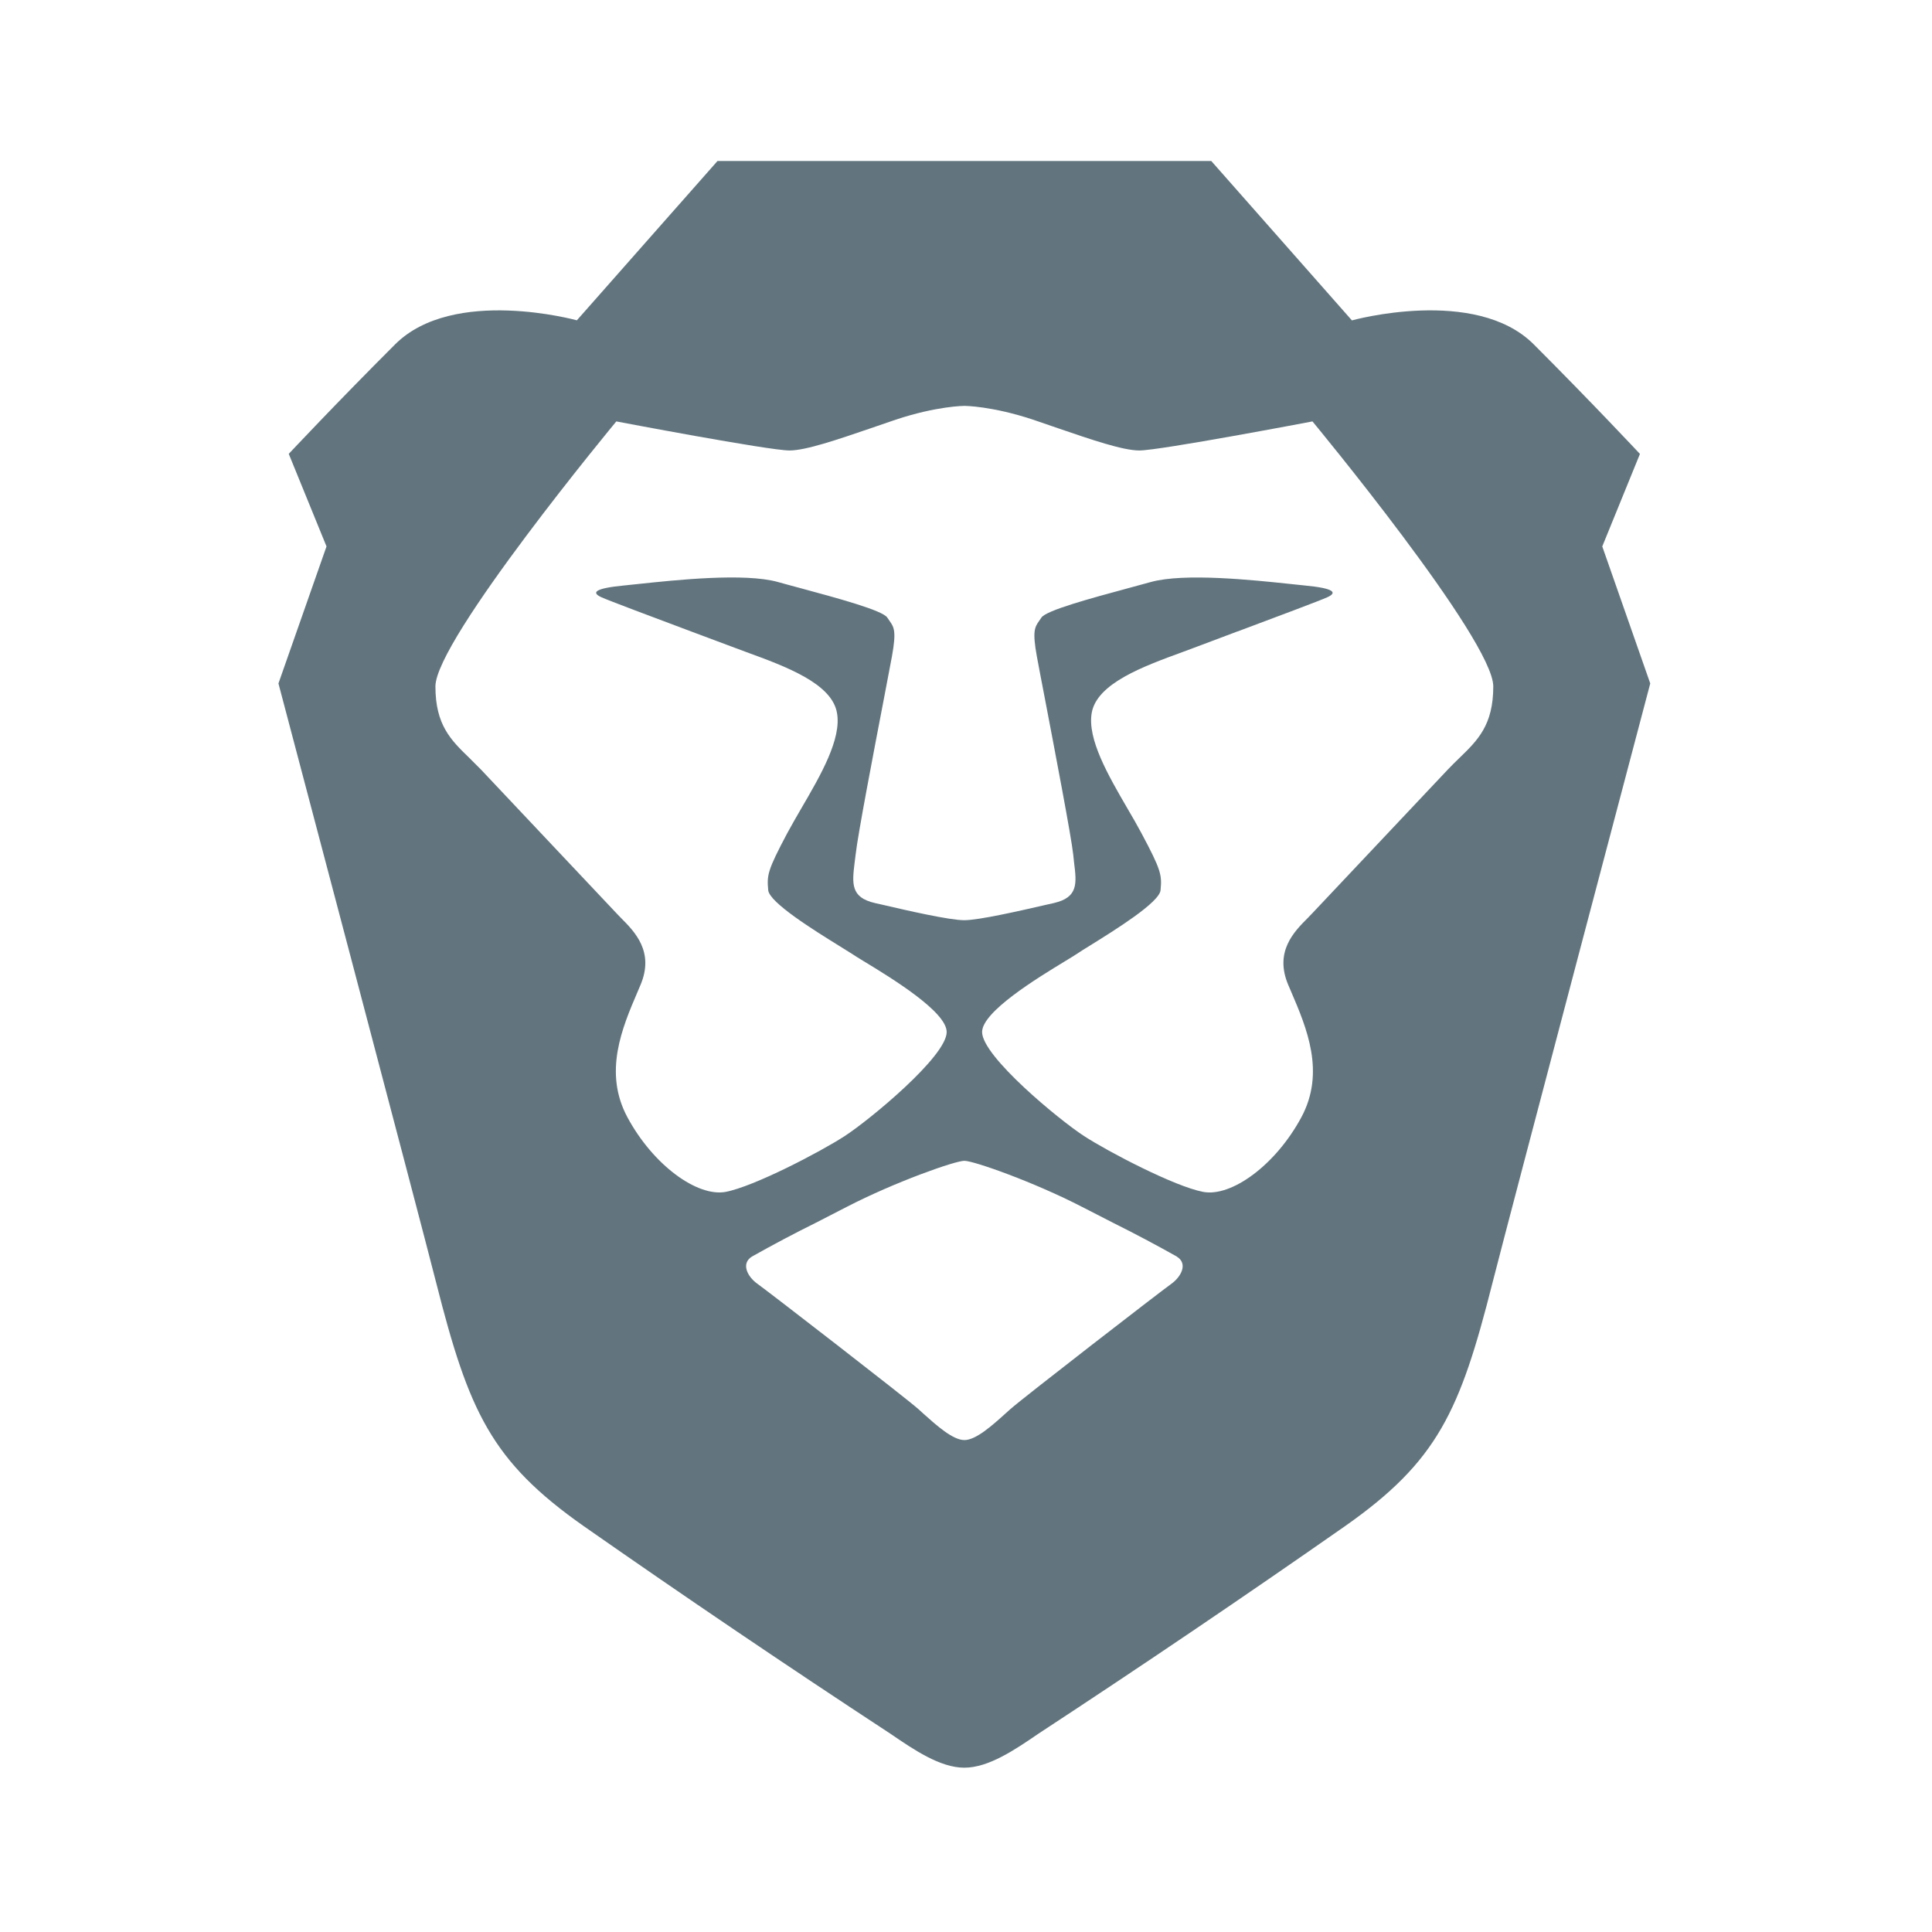
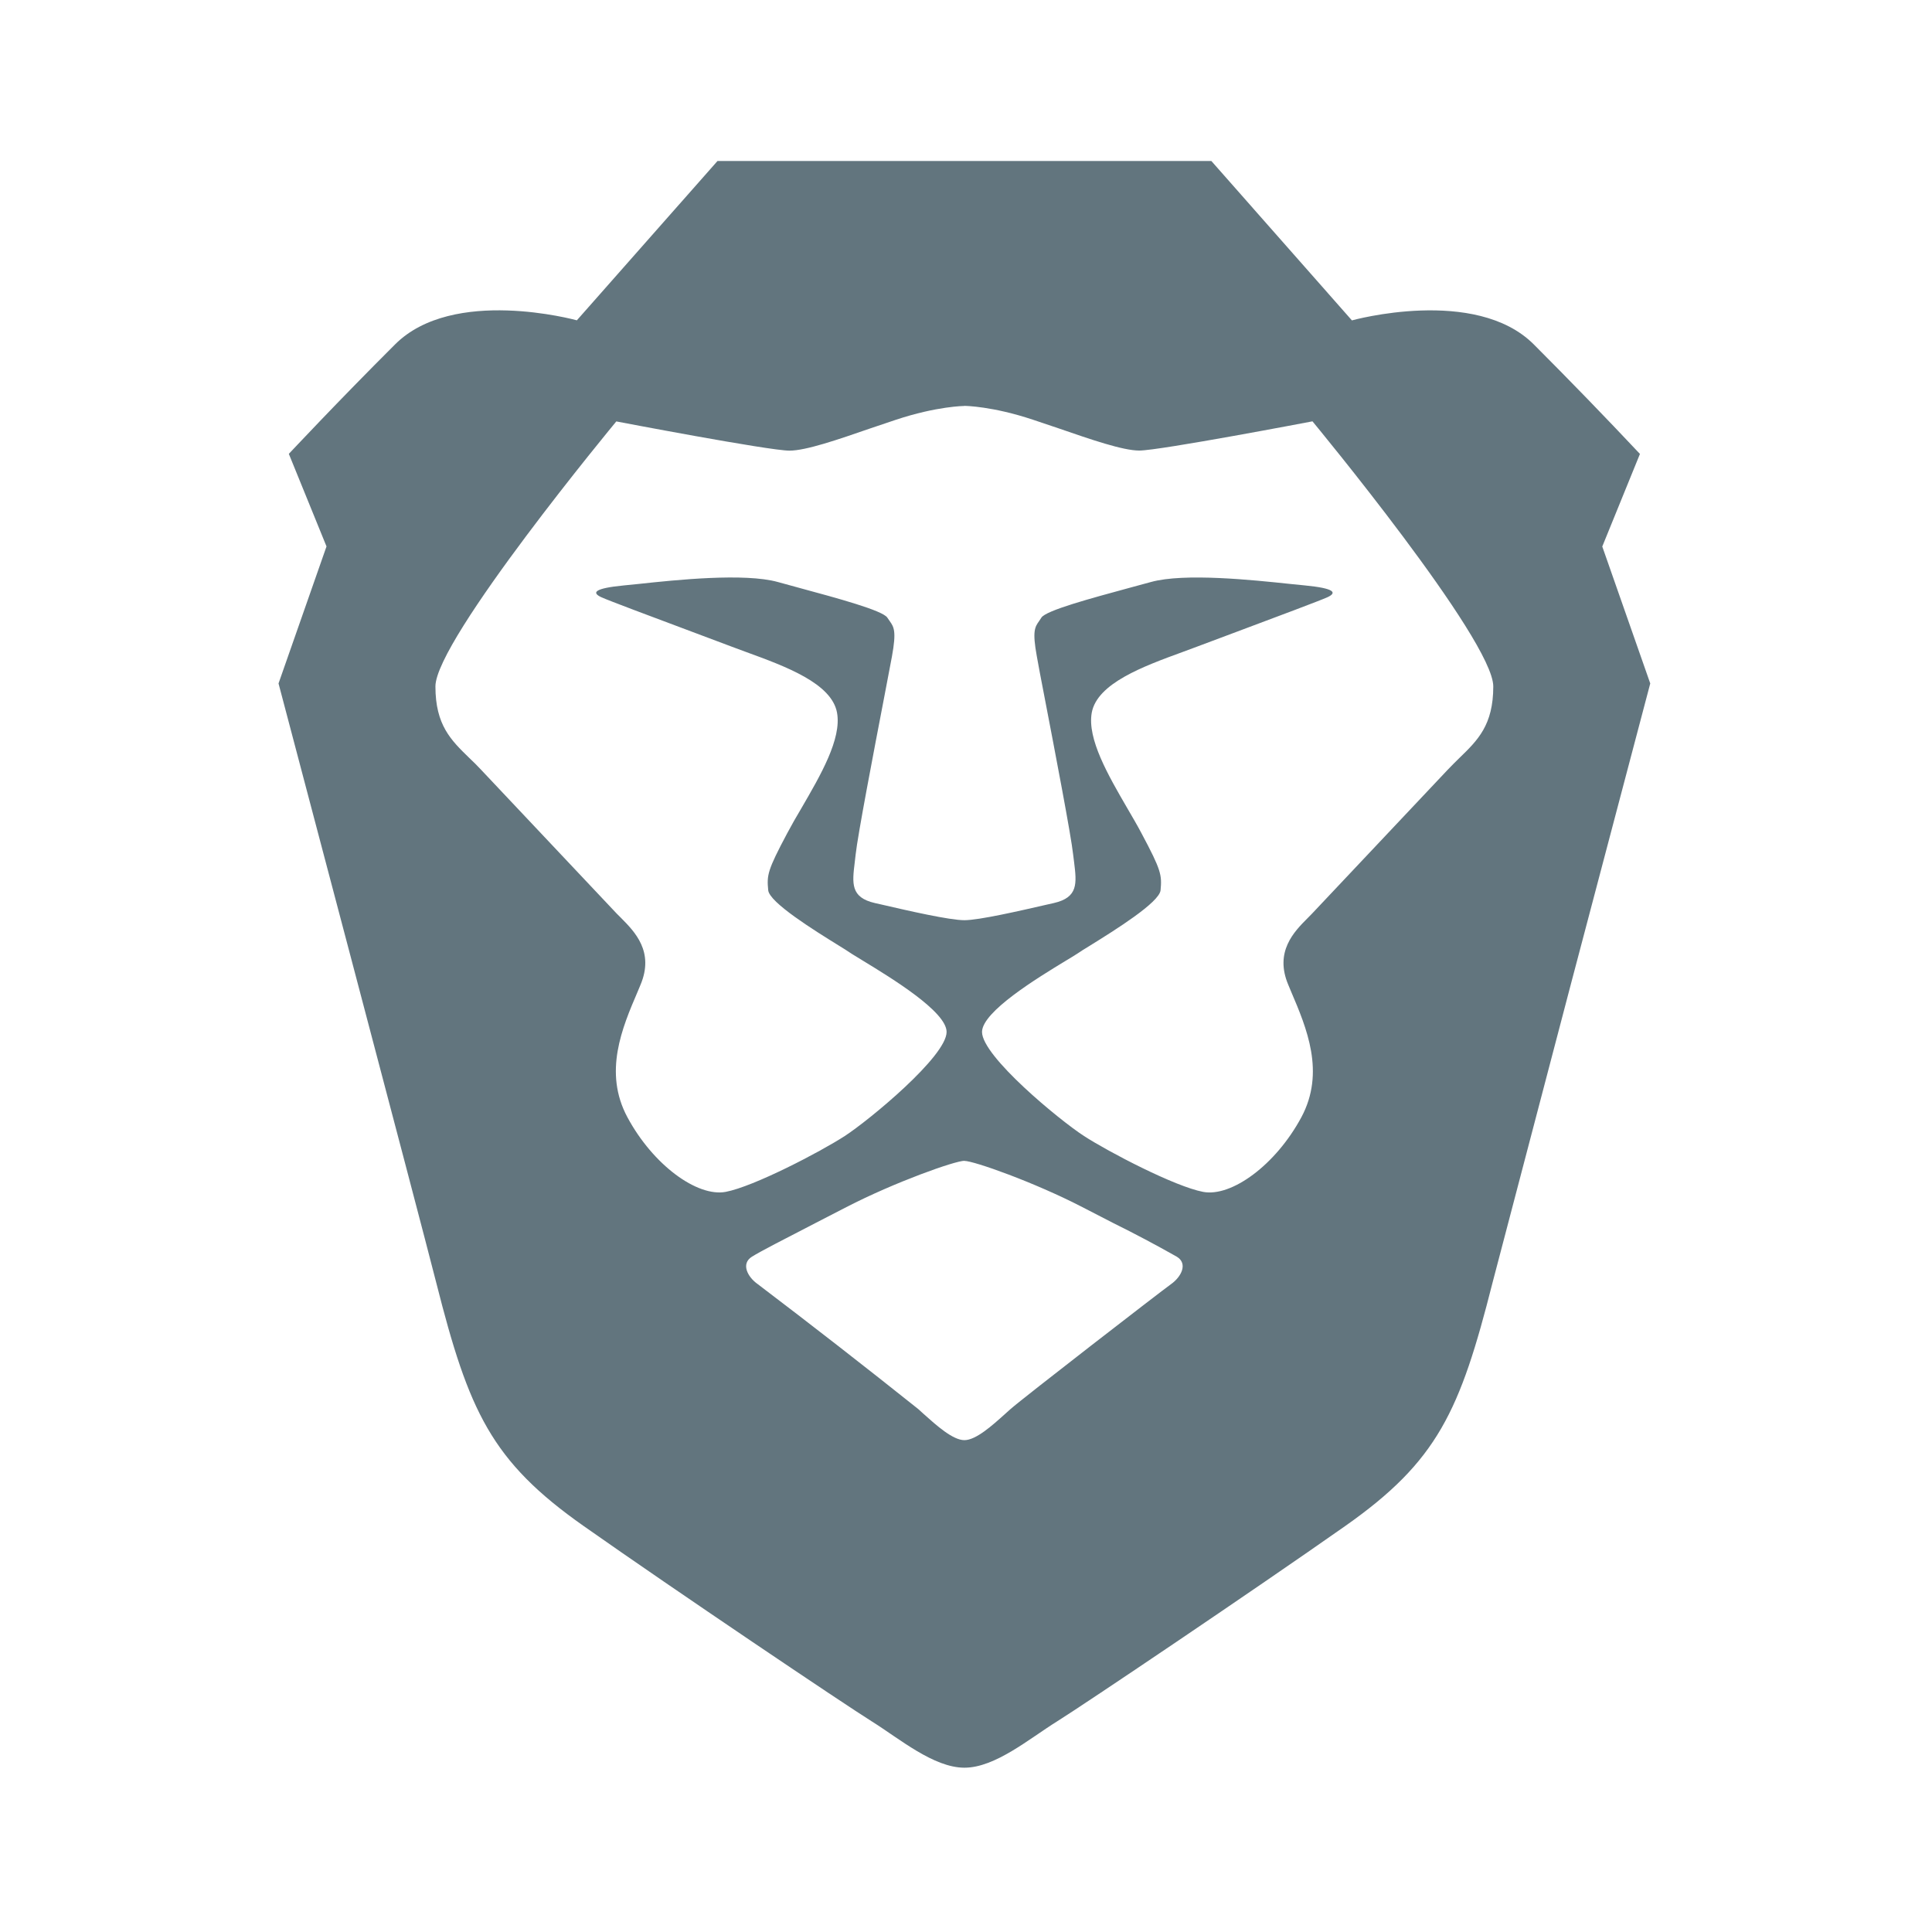
<svg xmlns="http://www.w3.org/2000/svg" fill="none" viewBox="0 0 24 24">
-   <path fill="#62757e" fill-rule="evenodd" d="m20.372 5.639-.468 1.149.596 1.702s-1.754 6.636-1.96 7.447c-.404 1.596-.681 2.213-1.831 3.021a155 155 0 0 1-3.81 2.579c-.291.199-.618.422-.92.422-.3 0-.627-.223-.918-.422a155 155 0 0 1-3.81-2.579c-1.15-.808-1.427-1.425-1.832-3.021-.205-.81-1.96-7.447-1.96-7.447l.597-1.702-.469-1.15s.597-.637 1.321-1.36 2.258-.299 2.258-.299L8.913 2h6.134l1.747 1.98s1.534-.426 2.258.297c.724.724 1.32 1.362 1.32 1.362m-4.068-.404s-1.896.361-2.151.361c-.204 0-.598-.135-1.009-.276l-.312-.107c-.511-.17-.852-.171-.852-.171s-.34.001-.852.171q-.155.052-.312.107c-.41.14-.805.276-1.009.276-.255 0-2.151-.361-2.151-.361S5.409 7.947 5.409 8.527c0 .48.193.667.421.888q.072.07.146.146l1.685 1.787.054.056c.169.17.416.418.242.83l-.036.085c-.192.448-.428 1-.127 1.56.32.595.868.992 1.22.927.351-.066 1.177-.497 1.48-.694.304-.197 1.266-.989 1.266-1.292 0-.253-.692-.674-1.028-.878-.067-.041-.12-.073-.15-.094l-.165-.103c-.307-.19-.86-.534-.874-.687-.017-.188-.01-.243.236-.707q.082-.15.178-.314c.236-.405.5-.858.44-1.183-.065-.366-.64-.576-1.127-.754l-.177-.066-.508-.19C8.1 7.662 7.56 7.46 7.47 7.419c-.123-.057-.091-.11.282-.146l.182-.019c.462-.049 1.315-.14 1.73-.024.08.023.172.047.268.073.466.126 1.037.28 1.091.37l.028.041c.053.075.087.123.029.44l-.096.506c-.129.671-.33 1.72-.355 1.956l-.012.095c-.032.263-.053.437.252.507l.08.018c.343.08.848.195 1.03.195s.688-.116 1.032-.195l.08-.018c.305-.07.284-.244.251-.507l-.01-.095c-.026-.235-.227-1.282-.355-1.953-.044-.23-.08-.415-.097-.51-.058-.316-.024-.364.028-.439l.028-.041c.055-.09.626-.244 1.092-.37l.268-.073c.415-.115 1.268-.025 1.73.024l.181.019c.374.035.406.09.282.146-.089.041-.629.243-1.115.425h-.002l-.505.19-.177.066c-.487.178-1.062.388-1.128.754-.058.325.205.778.44 1.183q.098.165.178.314c.248.464.254.52.237.707-.014.153-.568.496-.875.687-.071.044-.13.08-.164.104-.03.02-.083.052-.15.093-.336.204-1.028.625-1.028.878 0 .303.962 1.095 1.266 1.292.303.197 1.129.628 1.48.694s.9-.332 1.22-.927c.301-.56.065-1.112-.127-1.56l-.036-.084c-.175-.413.073-.662.241-.83l.055-.057 1.685-1.787q.074-.077.146-.146c.227-.22.42-.408.42-.888 0-.58-2.246-3.292-2.246-3.292M14.62 15.61a18 18 0 0 0-.793-.42l-.382-.196c-.6-.31-1.348-.574-1.465-.574s-.865.264-1.465.574l-.377.194-.003.001-.001.001a17 17 0 0 0-.794.42c-.139.087-.054.252.072.34.127.09 1.83 1.407 1.995 1.553l.066.06c.16.143.363.326.507.326s.347-.183.506-.326l.067-.06c.165-.146 1.868-1.463 1.994-1.552.127-.09.212-.254.073-.34" clip-rule="evenodd" />
+   <path fill="#62757e" d="m15.048 2 1.746 1.98s1.533-.426 2.258.297a63 63 0 0 1 1.32 1.362l-.468 1.15.596 1.701a2636 2636 0 0 0-1.96 7.447c-.404 1.595-.681 2.213-1.831 3.021s-3.237 2.213-3.578 2.426c-.341.212-.768.575-1.15.575-.384 0-.81-.362-1.151-.575s-2.428-1.617-3.578-2.426c-1.15-.808-1.428-1.426-1.832-3.021-.205-.81-1.949-7.403-1.96-7.447l.596-1.702-.468-1.15c.012-.012.603-.645 1.32-1.36.72-.72 2.238-.304 2.258-.299L8.913 2zM11.98 14.42c-.117 0-.865.265-1.466.575l-.38.196c-.401.207-.686.353-.793.42-.14.087-.055.252.072.341a104 104 0 0 1 1.994 1.552l.066.06c.16.143.363.326.507.326s.347-.183.506-.326l.067-.06c.166-.146 1.868-1.462 1.994-1.552.127-.09.212-.254.073-.34a16 16 0 0 0-.793-.42l-.382-.197c-.6-.31-1.347-.574-1.465-.574m0-9.378s-.341.002-.852.172l-.312.105c-.41.142-.805.278-1.009.278-.255 0-2.151-.363-2.151-.363S5.409 7.948 5.409 8.527c0 .48.193.667.42.888q.073.068.147.147l1.685 1.787.055.055c.168.17.415.418.24.831q-.016.042-.035.084c-.192.448-.428 1-.127 1.56.32.595.868.992 1.22.927.35-.066 1.176-.497 1.48-.694.303-.197 1.265-.99 1.265-1.293 0-.253-.692-.673-1.028-.878l-.15-.092a4 4 0 0 0-.163-.104c-.307-.19-.86-.534-.875-.686-.018-.188-.011-.244.236-.708q.08-.15.178-.314c.235-.405.5-.858.441-1.183-.066-.366-.64-.576-1.128-.754l-.178-.066-.506-.19C8.1 7.662 7.559 7.46 7.47 7.419c-.123-.057-.09-.111.283-.147l.18-.018c.463-.05 1.315-.139 1.73-.024l.27.074c.465.126 1.035.28 1.09.369l.029.042c.052.074.086.123.028.44l-.096.505c-.129.671-.33 1.72-.355 1.956l-.011.095c-.032.262-.054.437.25.507l.08.018c.344.08.85.195 1.032.195s.687-.116 1.031-.195l.08-.018c.305-.07.284-.245.252-.507q-.007-.045-.012-.095c-.025-.235-.226-1.282-.355-1.953-.044-.229-.08-.414-.096-.509-.058-.316-.024-.365.029-.44l.027-.041c.055-.09.626-.243 1.092-.37q.145-.038.269-.073c.414-.115 1.267-.025 1.73.024l.18.018c.373.036.406.09.283.147-.09.041-.63.243-1.116.425l-.507.19-.178.066c-.487.178-1.06.388-1.127.754-.058.325.205.778.44 1.183.064.11.126.215.178.314.248.464.254.52.237.708-.015.152-.568.496-.874.686-.072.044-.13.08-.164.104-.03.02-.084.052-.15.092-.337.205-1.028.625-1.03.878 0 .303.963 1.096 1.267 1.293s1.129.628 1.48.694.9-.332 1.22-.927c.3-.56.064-1.112-.127-1.56l-.035-.084c-.175-.412.072-.662.24-.83l.055-.056 1.685-1.787q.075-.078.146-.147c.227-.22.42-.408.42-.888 0-.578-2.236-3.281-2.246-3.293 0 0-1.894.362-2.151.363-.204 0-.598-.136-1.009-.278l-.312-.105c-.503-.168-.841-.172-.852-.172" />
</svg>
